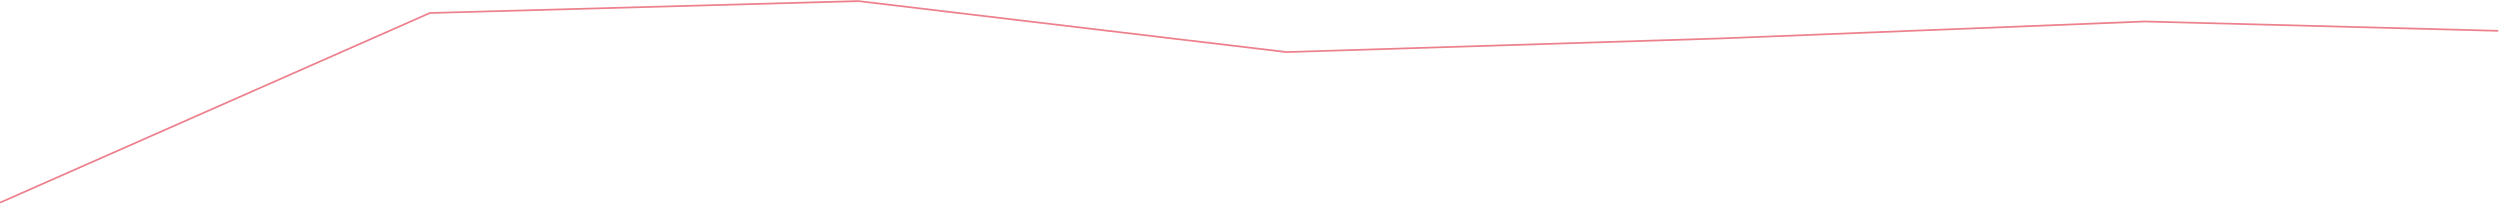
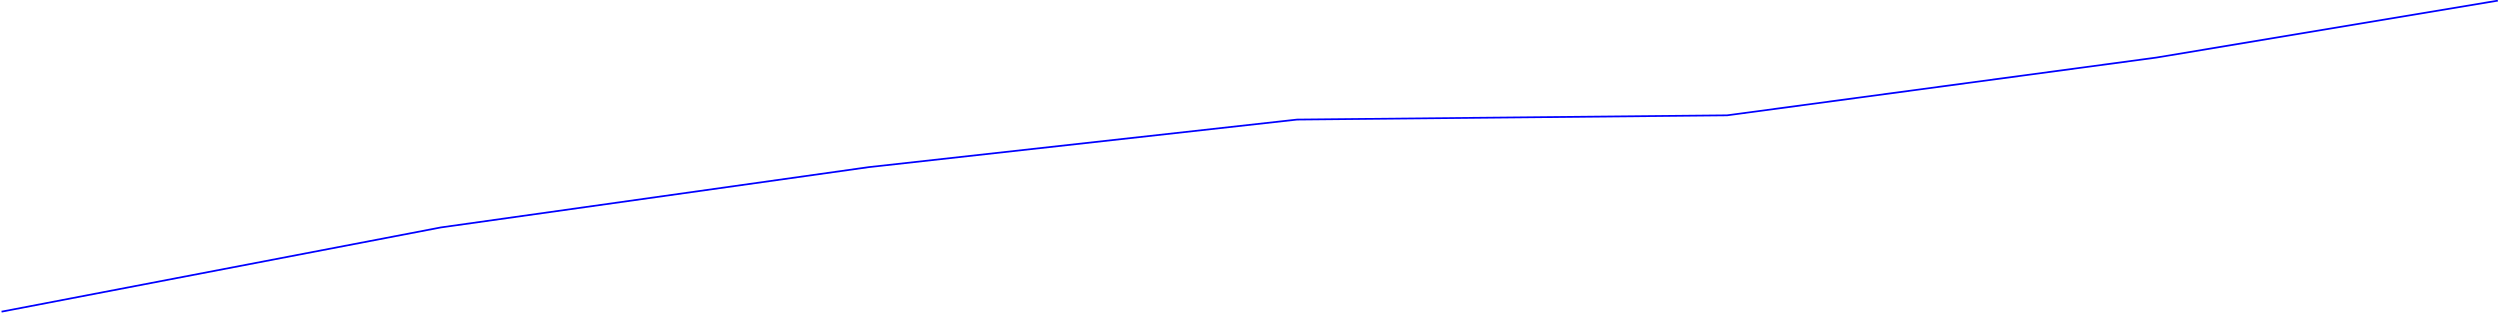
- <svg xmlns="http://www.w3.org/2000/svg" version="1.1" width="1428px" height="117px">
+ <svg xmlns="http://www.w3.org/2000/svg" version="1.1" width="1429px" height="180px">
  <defs>
-     <linearGradient gradientUnits="userSpaceOnUse" x1="713.5" y1="1.16" x2="713.5" y2="116" id="LinearGradient46">
-       <stop id="Stop47" stop-color="#ffffff" stop-opacity="0" offset="0" />
-       <stop id="Stop48" stop-color="#000000" stop-opacity="0" offset="1" />
+     <linearGradient gradientUnits="userSpaceOnUse" x1="714" y1="0" x2="714" y2="179" id="LinearGradient7">
+       <stop id="Stop8" stop-color="#ffffff" stop-opacity="0" offset="0" />
+       <stop id="Stop9" stop-color="#000000" stop-opacity="0" offset="1" />
    </linearGradient>
    <pattern id="BGPattern" patternUnits="userSpaceOnUse" alignment="0 0" imageRepeat="None" />
  </defs>
-   <g transform="matrix(1 0 0 1 -369 -398 )">
-     <path d="M 1427 17.612  L 0 115.741  L 245.563 7.417  L 490.223 0.621  L 734.883 29.748  L 981.971 21.981  L 1225.175 12.272  L 1427 17.612  Z " fill-rule="nonzero" fill="url(#LinearGradient46)" stroke="none" transform="matrix(1 0 0 1 369 398 )" class="fill" />
-     <path d="M 0 115.741  L 245.563 7.417  L 490.223 0.621  L 734.883 29.748  L 981.971 21.981  L 1225.175 12.272  L 1427 17.612  " stroke-width="1" stroke-dasharray="0" stroke="rgba(236, 128, 141, 1)" fill="none" transform="matrix(1 0 0 1 369 398 )" class="stroke" />
+   <g transform="matrix(1 0 0 1 -369 -348 )">
+     <path d="M 1427.774 0.35  L 0.89 178.148  L 251.991 130  L 496.57 95.534  L 741.401 68.35  L 987.203 65.922  L 1232.52 32.913  L 1427.774 0.35  Z " fill-rule="nonzero" fill="url(#LinearGradient7)" stroke="none" transform="matrix(1 0 0 1 369 348 )" class="fill" />
+     <path d="M 0.89 178.148  L 251.991 130  L 496.57 95.534  L 741.401 68.35  L 987.203 65.922  L 1232.52 32.913  L 1427.774 0.35  " stroke-width="1" stroke-dasharray="0" stroke="rgba(0, 0, 255, 1)" fill="none" transform="matrix(1 0 0 1 369 348 )" class="stroke" />
  </g>
</svg>
